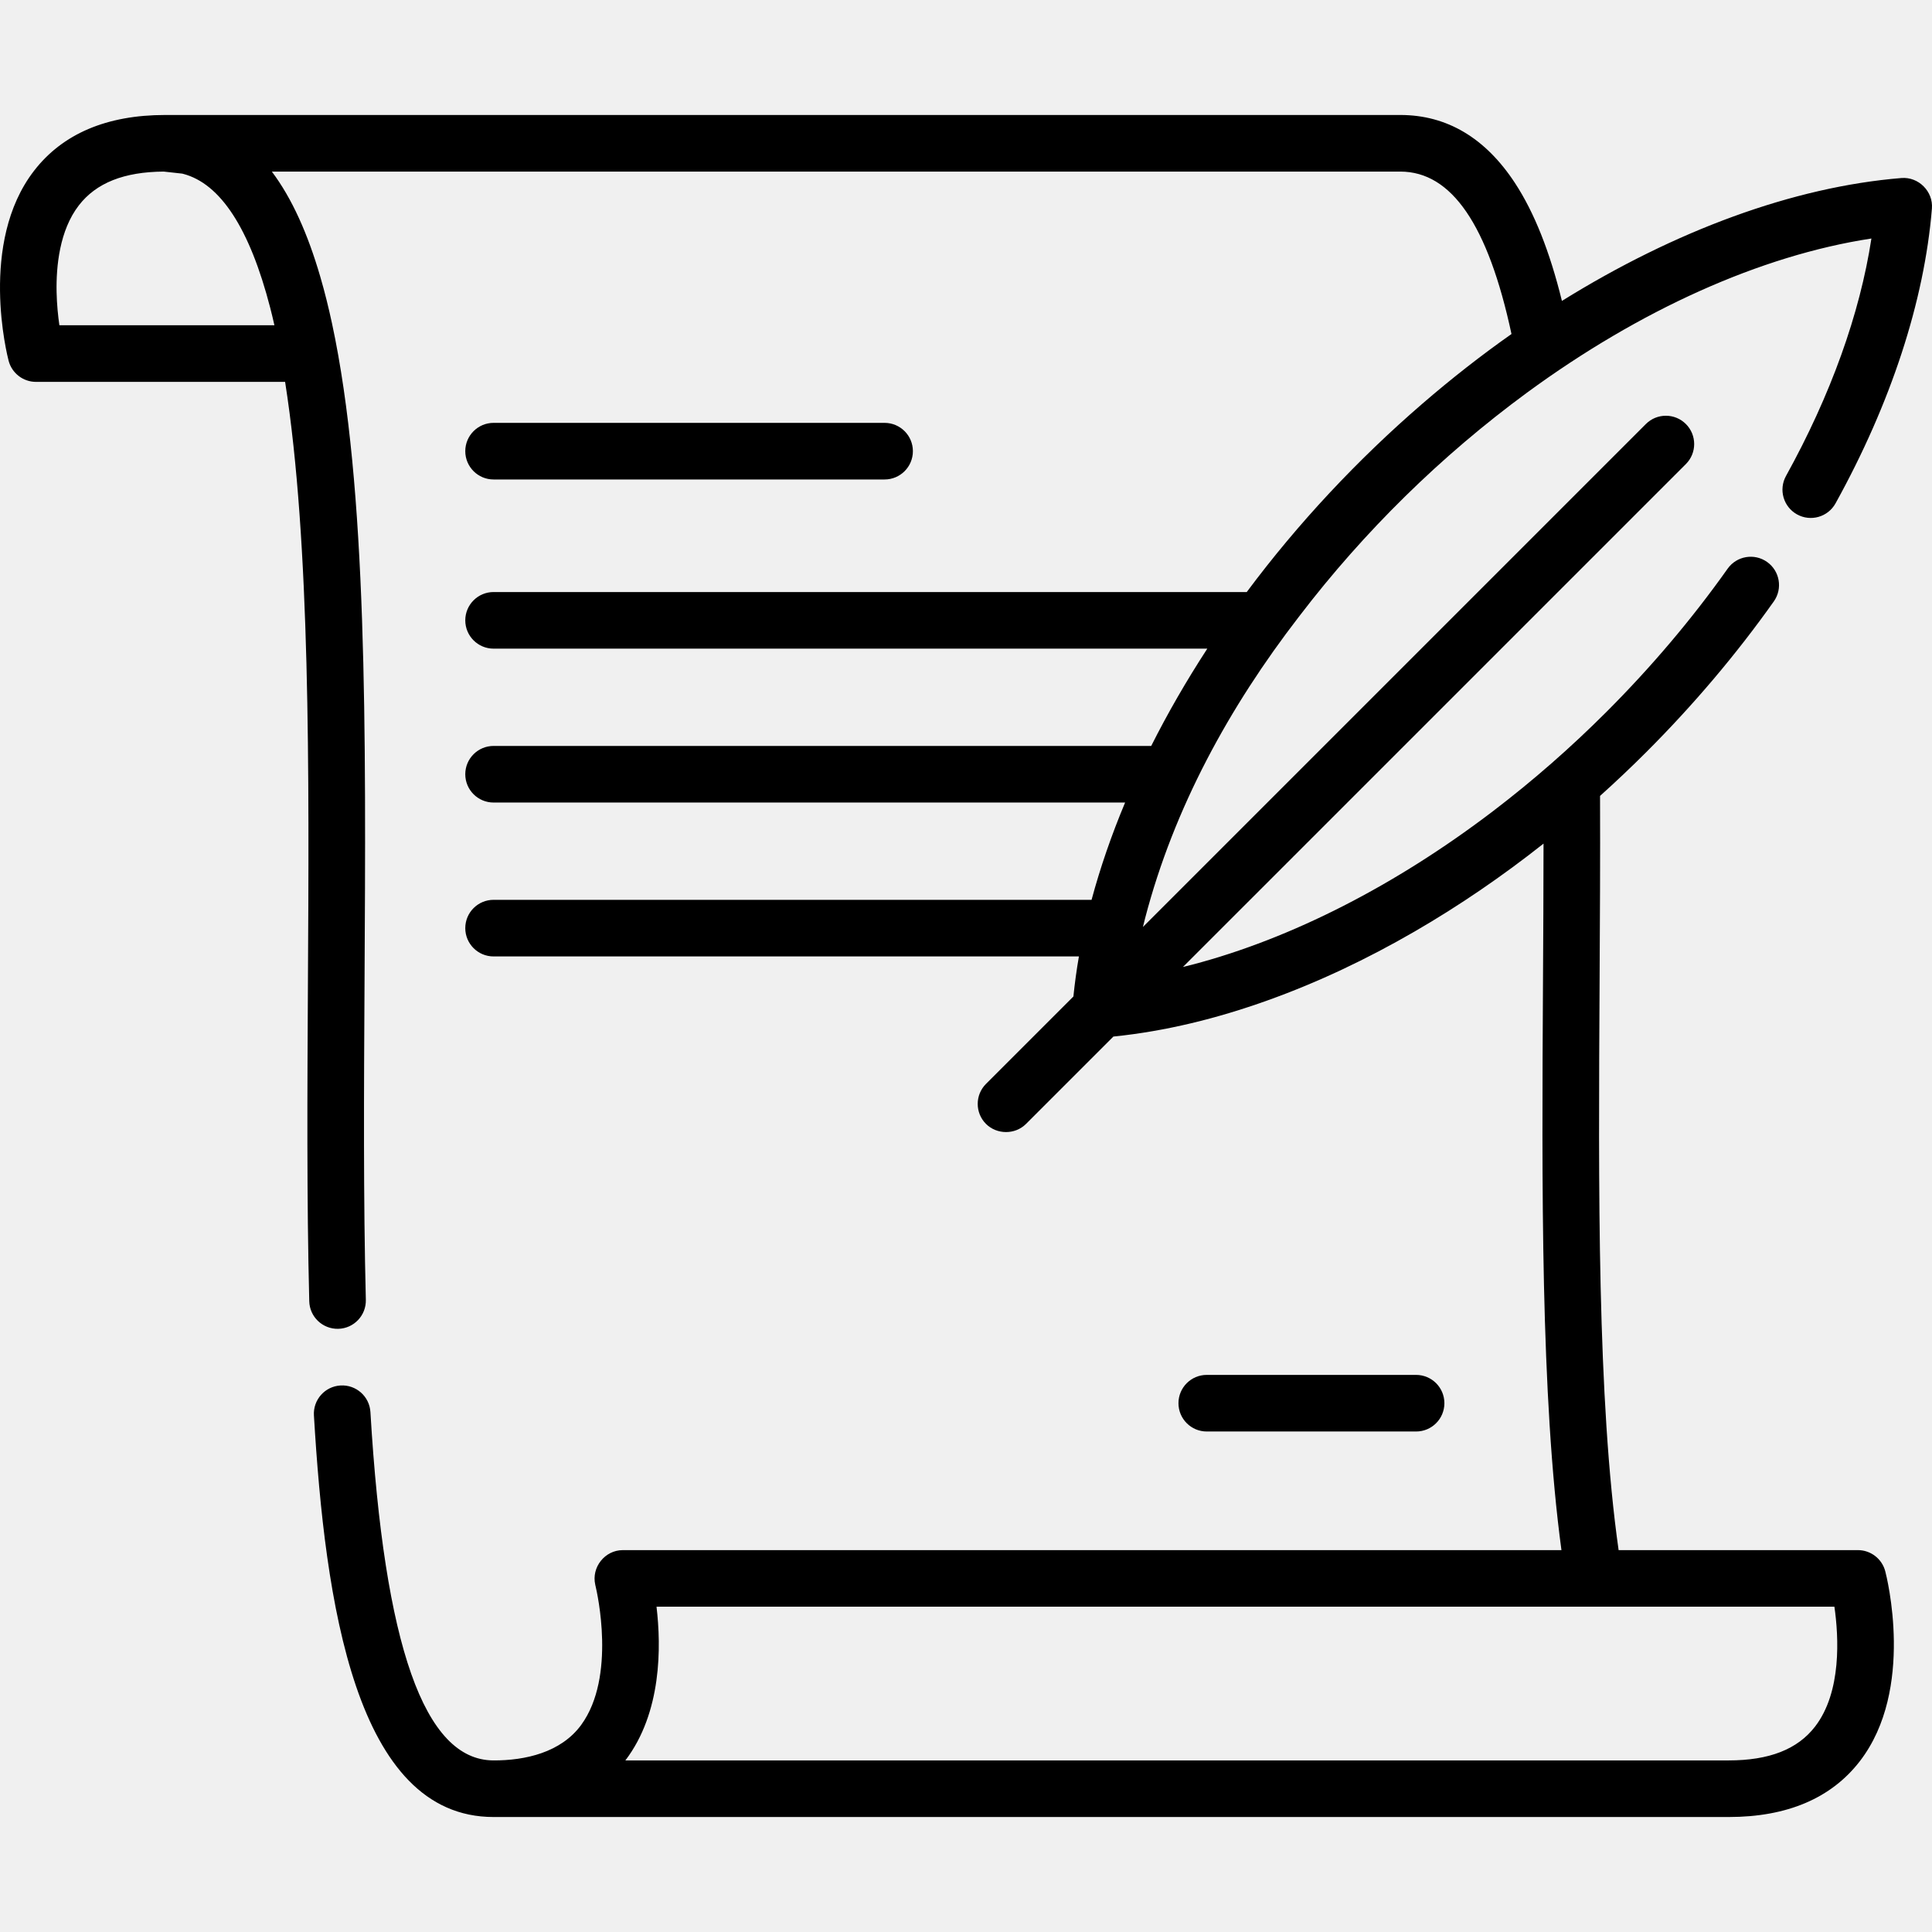
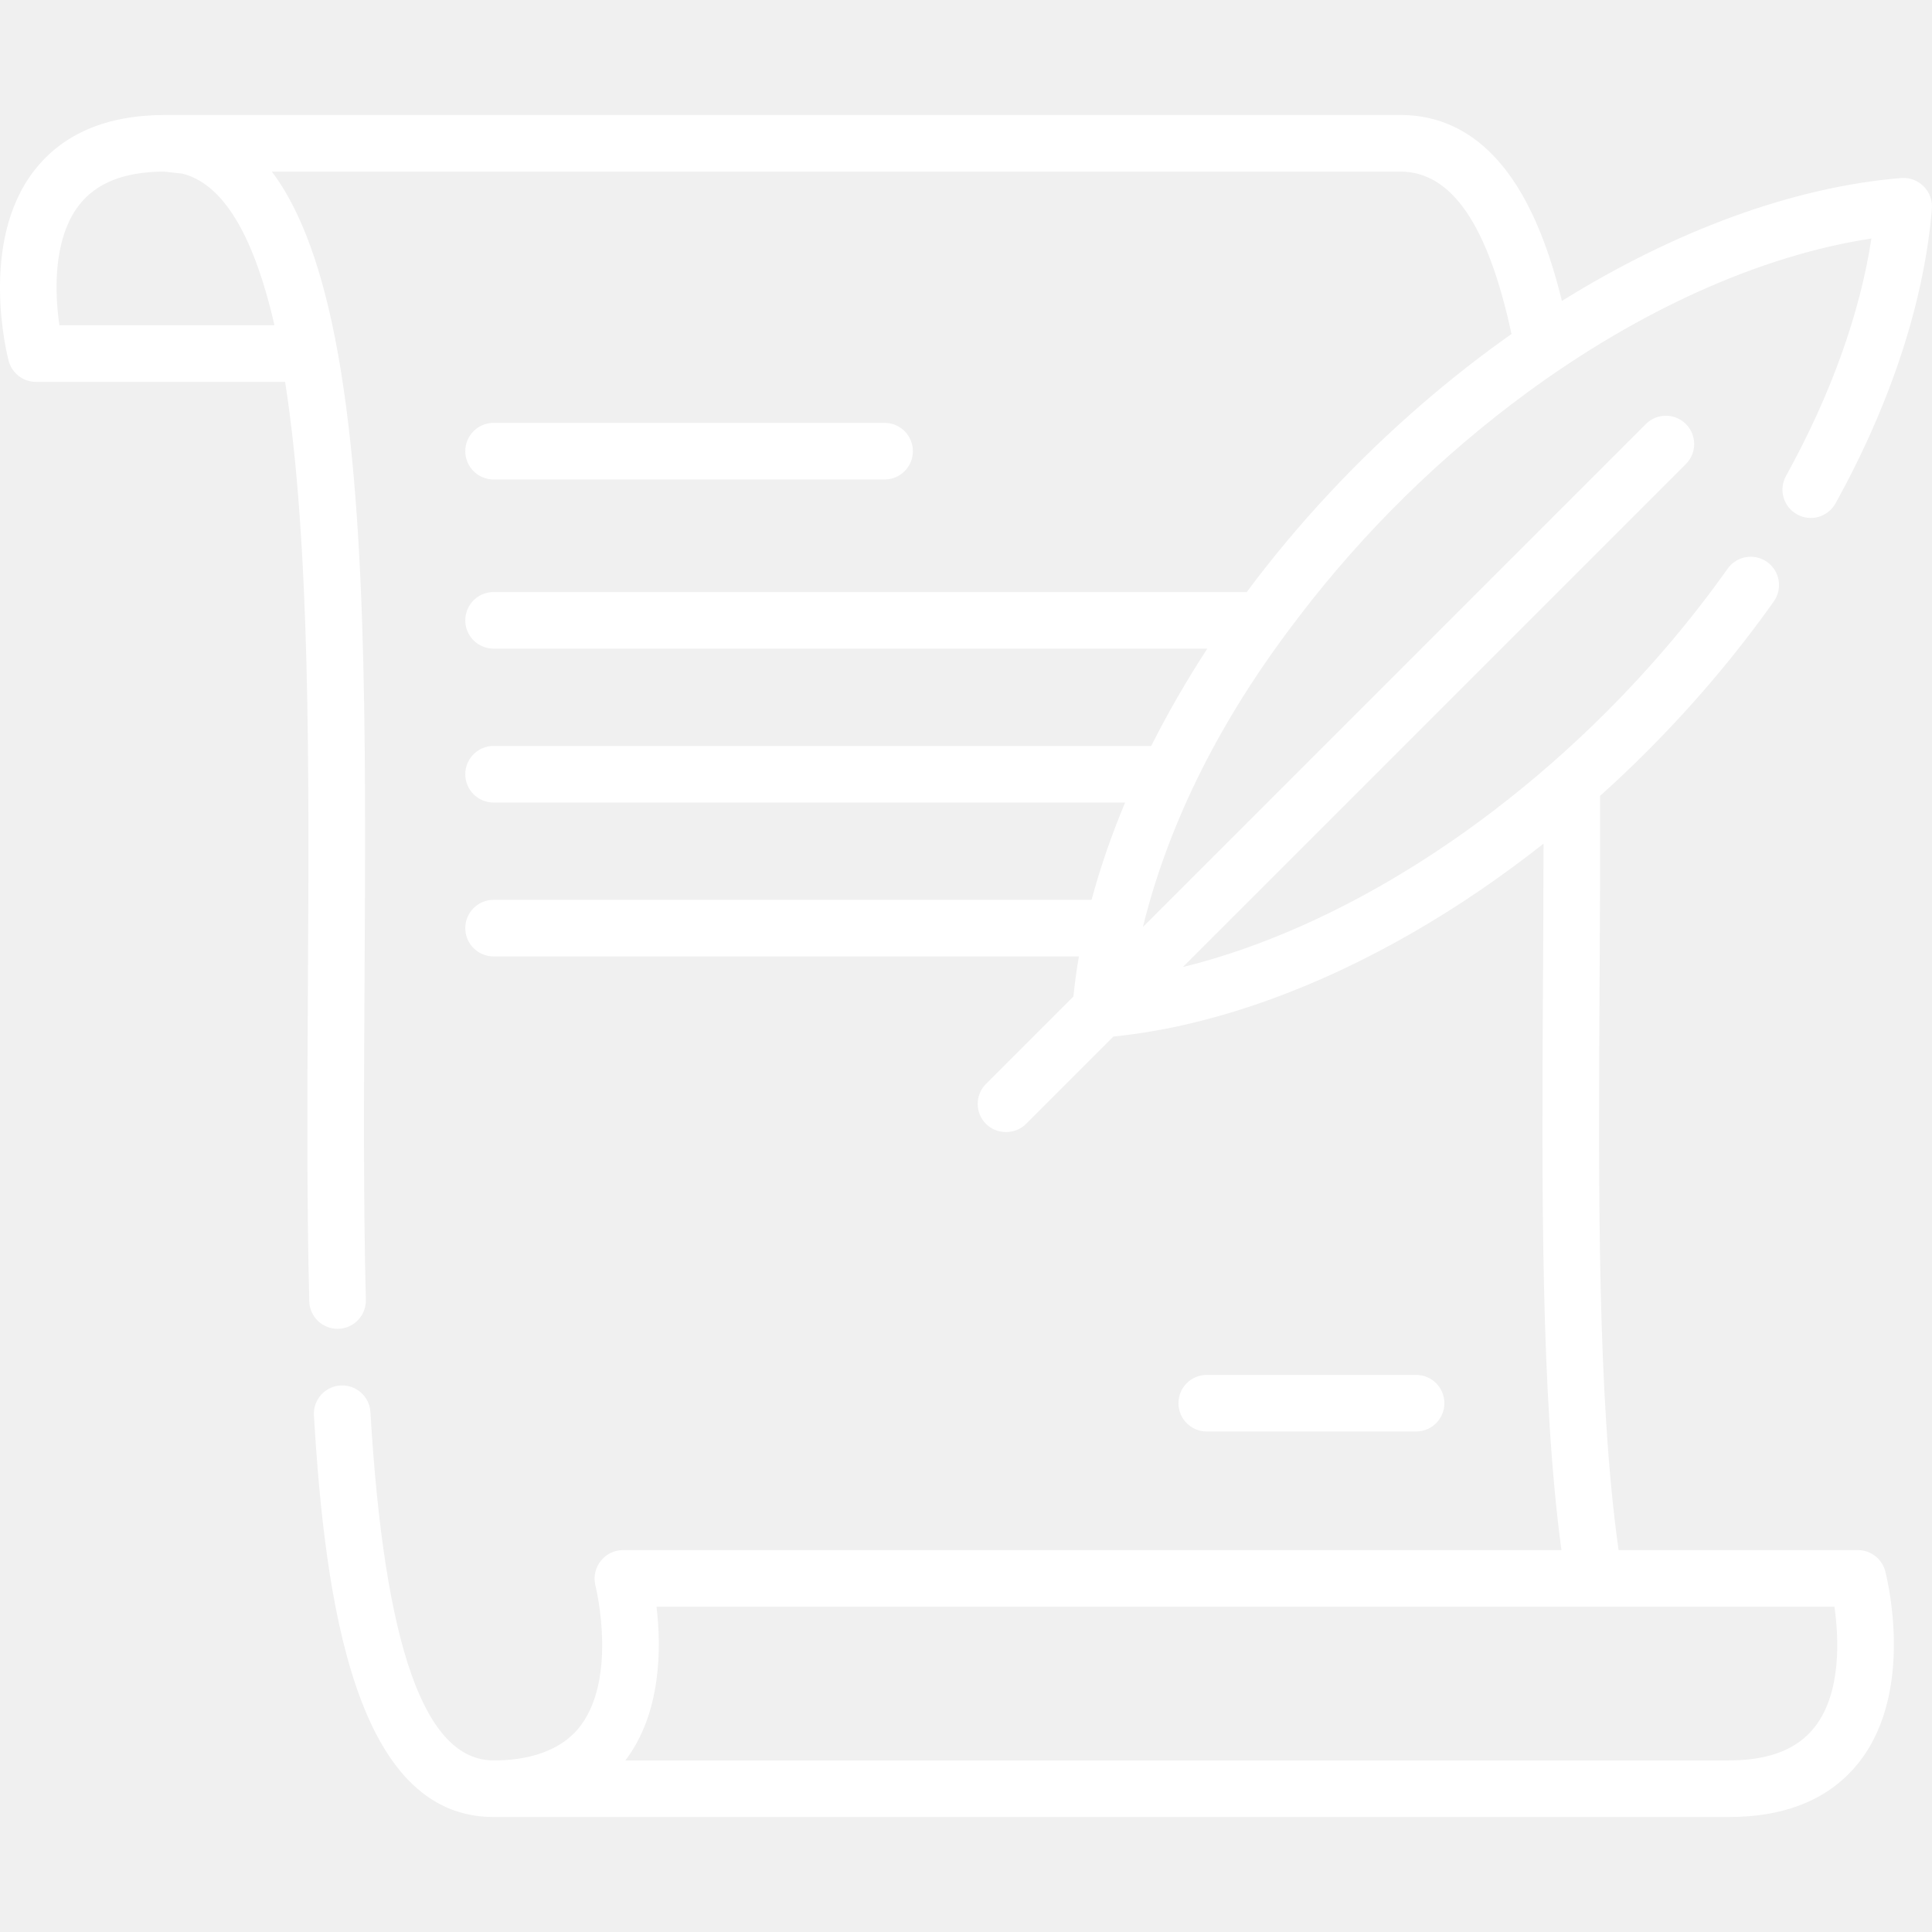
<svg xmlns="http://www.w3.org/2000/svg" version="1.1" id="Capa_1" x="0px" y="0px" viewBox="0 0 512.002 512.002" style="enable-background:new 0 0 512.002 512.002;" xml:space="preserve">
  <g>
    <g>
-       <path d="M234.429,112.065H130.804c-4.142,0-7.5,3.358-7.5,7.5c0,4.142,3.358,7.5,7.5,7.5h103.624c4.142,0,7.5-3.358,7.5-7.5    C241.929,115.423,238.571,112.065,234.429,112.065z" />
+       <path d="M234.429,112.065H130.804c-4.142,0-7.5,3.358-7.5,7.5c0,4.142,3.358,7.5,7.5,7.5h103.624c4.142,0,7.5-3.358,7.5-7.5    C241.929,115.423,238.571,112.065,234.429,112.065z" fill="#FFFFFF" />
    </g>
  </g>
  <g>
    <g>
-       <path d="M375.281,364.364h-55.476c-4.142,0-7.5,3.358-7.5,7.5c0,4.142,3.358,7.5,7.5,7.5h55.476c4.142,0,7.5-3.358,7.5-7.5    C382.781,367.722,379.423,364.364,375.281,364.364z" />
+       <path d="M375.281,364.364h-55.476c-4.142,0-7.5,3.358-7.5,7.5c0,4.142,3.358,7.5,7.5,7.5h55.476c4.142,0,7.5-3.358,7.5-7.5    C382.781,367.722,379.423,364.364,375.281,364.364z" fill="#FFFFFF" />
    </g>
  </g>
  <g>
    <g>
-       <path d="M476.245,136.326c3.624,2.004,8.188,0.691,10.193-2.933c14.702-26.581,23.534-53.597,25.54-78.128    c0.369-4.544-3.546-8.457-8.089-8.086c-28.616,2.34-59.95,13.913-89.961,32.568c-3.246-13.176-7.346-23.47-12.447-31.253    c-7.837-11.958-18.061-18.023-30.387-18.023H43.788c-15.5,0-27.203,4.981-34.78,14.807C-5.7,64.345,1.95,94.338,2.283,95.606    c0.866,3.296,3.846,5.595,7.254,5.595h66.02c6.706,42.678,6.364,103.367,6.047,159.227c-0.161,28.362-0.328,57.689,0.353,84.417    c0.105,4.14,3.54,7.403,7.688,7.307c4.141-0.105,7.412-3.547,7.307-7.688c-0.674-26.494-0.508-55.702-0.348-83.949    c0.38-66.939,0.746-131.33-8.622-174.825c-0.892-4.139-1.907-8.261-3.094-12.326c-3.305-11.354-7.507-20.805-12.848-27.891    h299.054c13.59,0,23.251,14.091,29.469,43.043c-8.094,5.693-15.988,11.883-23.643,18.491    c-17.119,14.777-32.926,31.627-46.52,49.891H130.804c-4.142,0-7.5,3.358-7.5,7.5c0,4.142,3.358,7.5,7.5,7.5h189.147    c-5.536,8.5-10.51,17.126-14.865,25.784H130.804c-4.142,0-7.5,3.358-7.5,7.5c0,4.142,3.358,7.5,7.5,7.5h167.362    c-3.623,8.647-6.594,17.272-8.887,25.784H130.804c-4.142,0-7.5,3.358-7.5,7.5c0,4.142,3.358,7.5,7.5,7.5h155.121    c-0.625,3.574-1.103,7.112-1.46,10.615l-23.164,23.164c-2.929,2.929-2.929,7.678,0,10.606c2.836,2.835,7.689,2.918,10.607,0    l23.154-23.154c13.906-1.411,27.557-4.828,40.704-9.524c13.532-4.834,26.56-11.046,38.995-18.236    c11.985-6.93,23.434-14.783,34.292-23.37c-0.005,12.275-0.075,24.709-0.145,36.855c-0.306,53.904-0.622,109.516,4.894,150.379    c0,0-248.45,0-248.749,0c-4.753,0-8.359,4.542-7.302,9.168c0.017,0.074,0.025,0.149,0.044,0.223    c0.002,0.009,0.014,0.056,0.031,0.124c0.416,1.733,5.488,24.014-3.762,36.745c-0.027,0.038-0.054,0.076-0.082,0.114    c-5.326,7.232-14.743,9.402-23.272,9.354c-18.227-0.103-28.873-30.304-32.544-92.32c-0.245-4.134-3.792-7.285-7.93-7.043    c-4.135,0.245-7.289,3.795-7.043,7.93c2.933,49.554,10.996,106.434,47.611,106.434h327.306c15.5,0,27.203-4.981,34.78-14.807    c14.706-19.068,7.056-49.061,6.723-50.329c-0.866-3.296-3.846-5.595-7.254-5.595h-63.408c-5.665-39.92-5.35-95.978-5.042-150.293    c0.093-16.359,0.187-33.231,0.121-49.581c4.17-3.744,8.269-7.622,12.279-11.632c12.512-12.512,23.876-25.94,33.773-39.912    c2.394-3.38,1.595-8.061-1.785-10.456c-3.38-2.394-8.061-1.595-10.456,1.785c-9.41,13.283-20.223,26.061-32.139,37.976    c-9.394,9.394-19.414,18.179-29.979,26.235c-25.809,19.67-53.433,33.798-79.686,40.703c-0.845,0.221-1.694,0.428-2.542,0.637    L446.78,122.979c2.929-2.929,2.929-7.678,0-10.606c-2.929-2.929-7.678-2.929-10.606,0L302.89,245.656    c0.191-0.775,0.374-1.548,0.578-2.325c7.655-29.298,22.357-56.044,40.745-79.88c0.007-0.009,0.013-0.017,0.02-0.026    c0.057-0.075,0.116-0.149,0.173-0.223c17.148-22.423,37.502-42.413,60.249-59.131c29.873-21.906,61.914-36.383,91.291-40.864    c-3.054,19.957-10.79,41.513-22.634,62.926C471.307,129.758,472.62,134.321,476.245,136.326z M72.724,86.198H15.738v0.001    c-0.352-2.425-0.672-5.473-0.74-8.809c-0.138-6.824,0.775-16.352,5.911-22.984c4.598-5.938,11.954-8.863,22.48-8.935l4.91,0.54    c0.071,0.017,0.141,0.035,0.211,0.053c9.918,2.584,17.662,14.494,23.093,35.477C72.003,83.087,72.372,84.641,72.724,86.198z     M486.142,425.801c1.138,7.949,1.966,22.564-5.128,31.762c-4.654,6.034-12.146,8.967-22.903,8.967H165.733    c9.646-12.683,9.518-30.105,8.252-40.729H486.142z" />
+       <path d="M476.245,136.326c3.624,2.004,8.188,0.691,10.193-2.933c14.702-26.581,23.534-53.597,25.54-78.128    c0.369-4.544-3.546-8.457-8.089-8.086c-28.616,2.34-59.95,13.913-89.961,32.568c-3.246-13.176-7.346-23.47-12.447-31.253    c-7.837-11.958-18.061-18.023-30.387-18.023H43.788c-15.5,0-27.203,4.981-34.78,14.807C-5.7,64.345,1.95,94.338,2.283,95.606    c0.866,3.296,3.846,5.595,7.254,5.595h66.02c6.706,42.678,6.364,103.367,6.047,159.227c-0.161,28.362-0.328,57.689,0.353,84.417    c0.105,4.14,3.54,7.403,7.688,7.307c4.141-0.105,7.412-3.547,7.307-7.688c-0.674-26.494-0.508-55.702-0.348-83.949    c0.38-66.939,0.746-131.33-8.622-174.825c-0.892-4.139-1.907-8.261-3.094-12.326c-3.305-11.354-7.507-20.805-12.848-27.891    h299.054c13.59,0,23.251,14.091,29.469,43.043c-8.094,5.693-15.988,11.883-23.643,18.491    c-17.119,14.777-32.926,31.627-46.52,49.891H130.804c-4.142,0-7.5,3.358-7.5,7.5c0,4.142,3.358,7.5,7.5,7.5h189.147    c-5.536,8.5-10.51,17.126-14.865,25.784H130.804c-4.142,0-7.5,3.358-7.5,7.5c0,4.142,3.358,7.5,7.5,7.5h167.362    c-3.623,8.647-6.594,17.272-8.887,25.784H130.804c-4.142,0-7.5,3.358-7.5,7.5c0,4.142,3.358,7.5,7.5,7.5h155.121    c-0.625,3.574-1.103,7.112-1.46,10.615l-23.164,23.164c-2.929,2.929-2.929,7.678,0,10.606c2.836,2.835,7.689,2.918,10.607,0    l23.154-23.154c13.906-1.411,27.557-4.828,40.704-9.524c13.532-4.834,26.56-11.046,38.995-18.236    c11.985-6.93,23.434-14.783,34.292-23.37c-0.005,12.275-0.075,24.709-0.145,36.855c-0.306,53.904-0.622,109.516,4.894,150.379    c0,0-248.45,0-248.749,0c-4.753,0-8.359,4.542-7.302,9.168c0.017,0.074,0.025,0.149,0.044,0.223    c0.002,0.009,0.014,0.056,0.031,0.124c0.416,1.733,5.488,24.014-3.762,36.745c-0.027,0.038-0.054,0.076-0.082,0.114    c-5.326,7.232-14.743,9.402-23.272,9.354c-18.227-0.103-28.873-30.304-32.544-92.32c-0.245-4.134-3.792-7.285-7.93-7.043    c-4.135,0.245-7.289,3.795-7.043,7.93c2.933,49.554,10.996,106.434,47.611,106.434h327.306c15.5,0,27.203-4.981,34.78-14.807    c14.706-19.068,7.056-49.061,6.723-50.329c-0.866-3.296-3.846-5.595-7.254-5.595h-63.408c-5.665-39.92-5.35-95.978-5.042-150.293    c0.093-16.359,0.187-33.231,0.121-49.581c4.17-3.744,8.269-7.622,12.279-11.632c12.512-12.512,23.876-25.94,33.773-39.912    c2.394-3.38,1.595-8.061-1.785-10.456c-3.38-2.394-8.061-1.595-10.456,1.785c-9.41,13.283-20.223,26.061-32.139,37.976    c-9.394,9.394-19.414,18.179-29.979,26.235c-25.809,19.67-53.433,33.798-79.686,40.703c-0.845,0.221-1.694,0.428-2.542,0.637    L446.78,122.979c2.929-2.929,2.929-7.678,0-10.606c-2.929-2.929-7.678-2.929-10.606,0L302.89,245.656    c0.191-0.775,0.374-1.548,0.578-2.325c7.655-29.298,22.357-56.044,40.745-79.88c0.007-0.009,0.013-0.017,0.02-0.026    c0.057-0.075,0.116-0.149,0.173-0.223c17.148-22.423,37.502-42.413,60.249-59.131c29.873-21.906,61.914-36.383,91.291-40.864    c-3.054,19.957-10.79,41.513-22.634,62.926C471.307,129.758,472.62,134.321,476.245,136.326z M72.724,86.198H15.738v0.001    c-0.352-2.425-0.672-5.473-0.74-8.809c-0.138-6.824,0.775-16.352,5.911-22.984c4.598-5.938,11.954-8.863,22.48-8.935l4.91,0.54    c0.071,0.017,0.141,0.035,0.211,0.053c9.918,2.584,17.662,14.494,23.093,35.477C72.003,83.087,72.372,84.641,72.724,86.198z     M486.142,425.801c1.138,7.949,1.966,22.564-5.128,31.762c-4.654,6.034-12.146,8.967-22.903,8.967H165.733    c9.646-12.683,9.518-30.105,8.252-40.729H486.142z" fill="#FFFFFF" />
    </g>
  </g>
  <g>
</g>
  <g>
</g>
  <g>
</g>
  <g>
</g>
  <g>
</g>
  <g>
</g>
  <g>
</g>
  <g>
</g>
  <g>
</g>
  <g>
</g>
  <g>
</g>
  <g>
</g>
  <g>
</g>
  <g>
</g>
  <g>
</g>
</svg>
